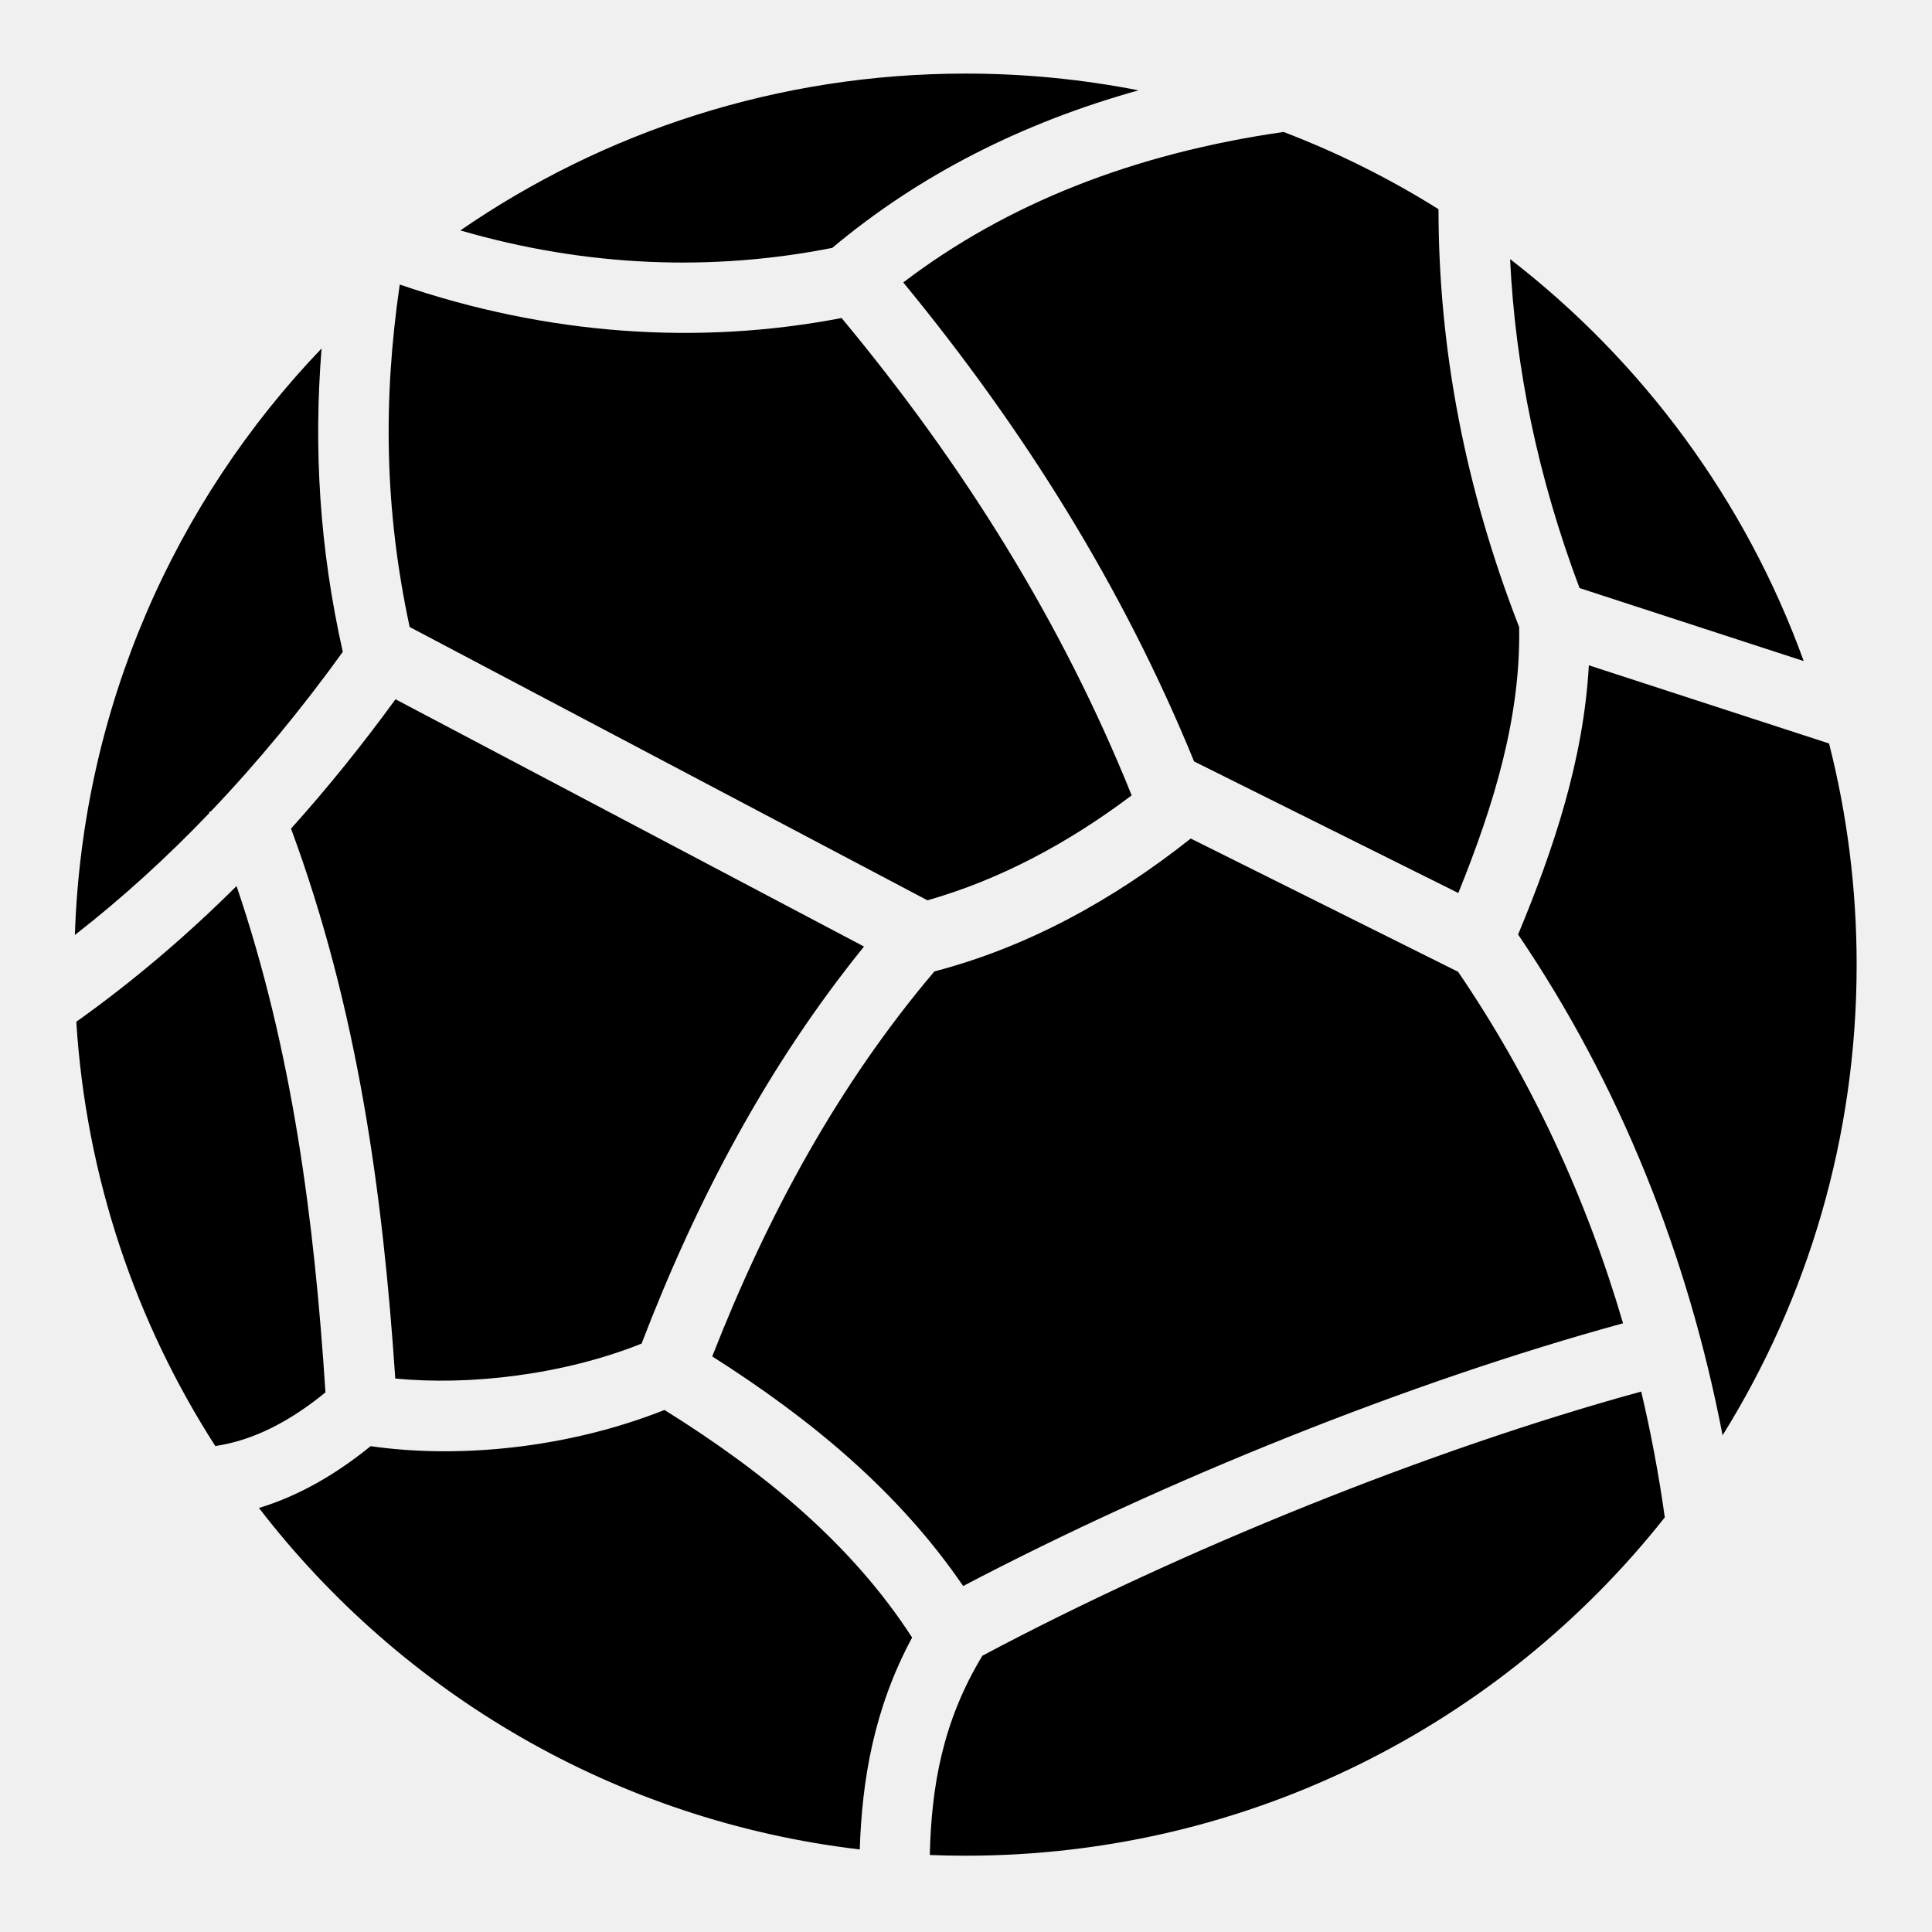
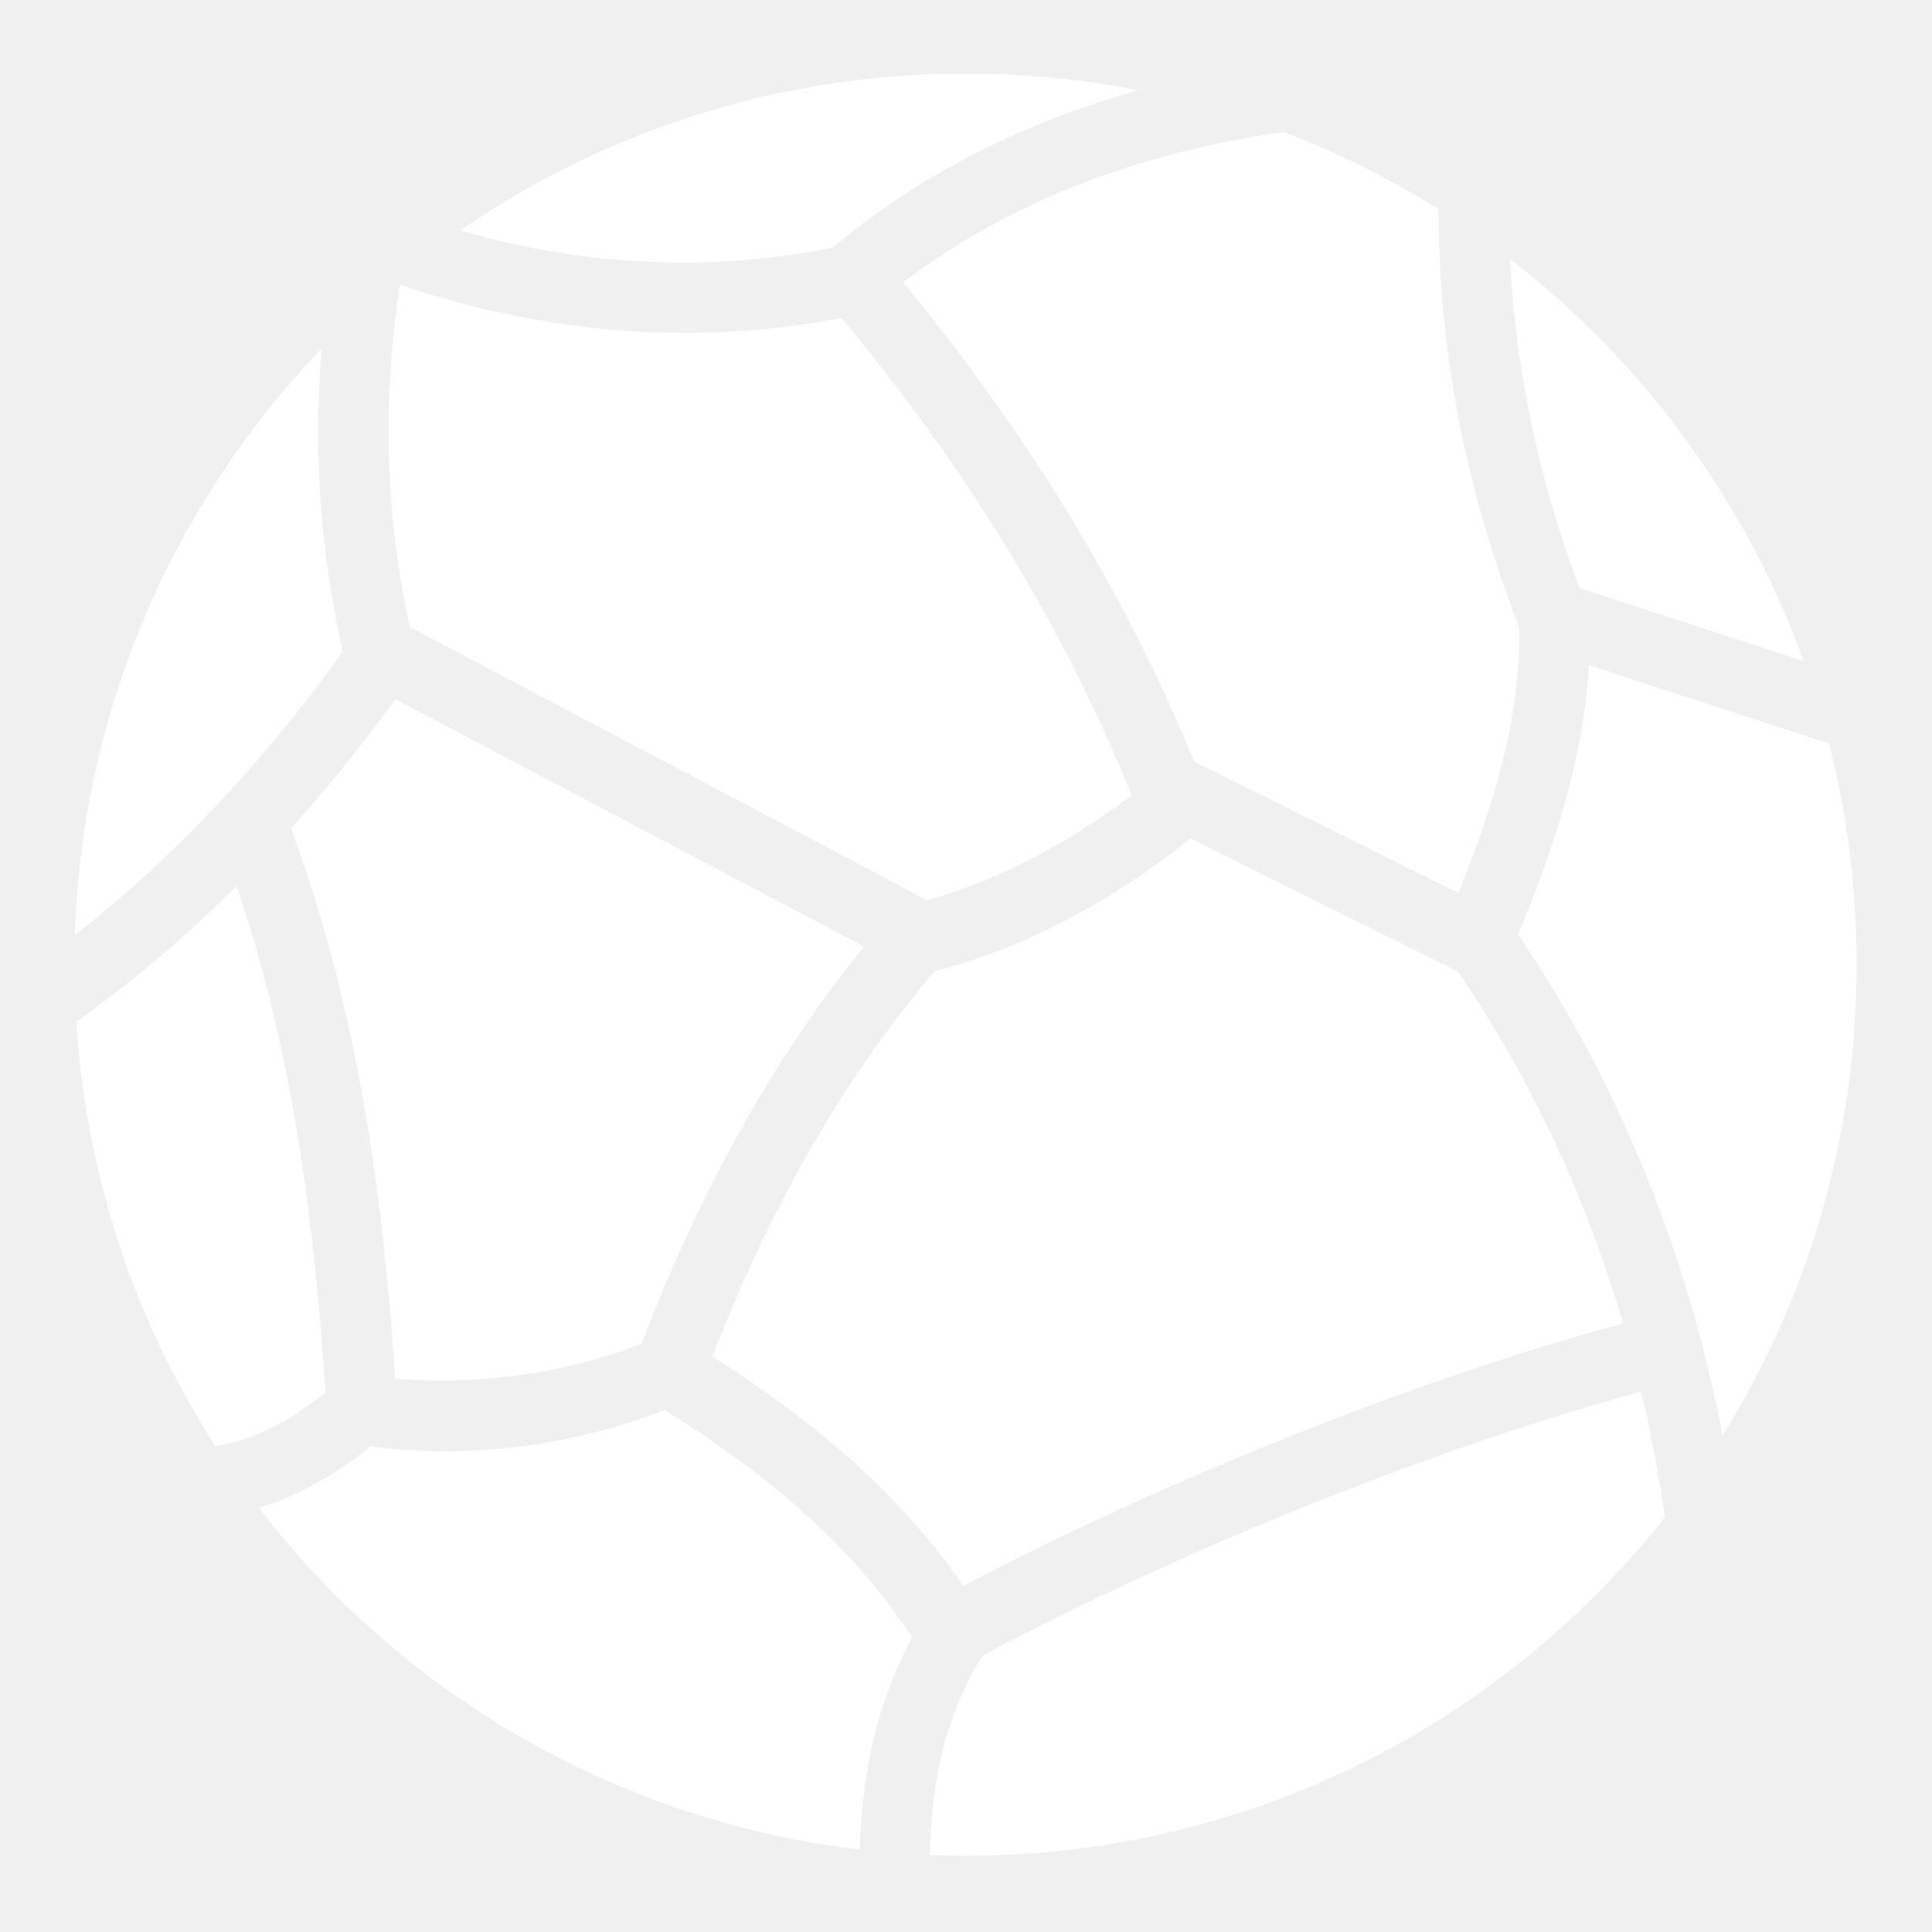
<svg xmlns="http://www.w3.org/2000/svg" width="512" height="512" viewBox="0 0 512 512">
-   <path fill="currentColor" d="M255.875 19.5C206.14 19.5 160.037 34.86 122 61.063c33.35 9.71 66.81 10.924 98.563 4.624 23.058-19.33 50.26-33.13 81.156-41.75a237.907 237.907 0 00-45.845-4.437zm84.28 15.47c-39.835 5.745-73.35 19.004-100.78 39.874 31.776 38.663 58.146 80.623 77.063 126.937l2.125 1.064 67.906 33.812c9.494-23.477 16.547-46.637 16.124-70.47-14.33-36.806-21.36-73.78-21.375-110.75a235.33 235.33 0 00-41.064-20.467zm60.033 33.686c1.4 29.016 7.45 58.036 18.406 87.188L478 175.188c-15.394-42.552-42.668-79.38-77.813-106.532zm-294.25 6.75c-4.492 30.815-4.006 59.867 2.624 90.75l137.22 72.438c19.06-5.428 37.233-15.08 54.124-27.813-18.547-46.068-44.764-87.854-76.875-126.5-37.813 7.266-77.826 4.59-117.093-8.874zm-20.72 16.938c-38.897 40.635-63.402 95.16-65.374 155.437 12.708-9.902 24.53-20.713 35.625-32.31-.035-.084-.06-.17-.095-.25l.53-.22c12.524-13.14 24.12-27.26 34.94-42.25-6.154-27.393-7.755-53.692-5.626-80.406zm335.844 83.97c-1.416 25.13-9.332 48.69-18.75 71.342 27.002 39.79 45.036 85.1 54.188 132.72 22.526-36.18 35.53-78.914 35.53-124.72 0-20.237-2.535-39.886-7.31-58.625l-63.658-20.718zm-316.25 9c-8.685 11.924-17.89 23.38-27.687 34.28 17.71 47.887 24.35 96.876 27.625 145.72 19.492 1.947 44.6-.948 65.28-9.252 14.61-38.1 33.473-73.77 58.94-105.218l-124.157-65.53zm210.75 36.905c-20.514 16.267-43.27 28.78-67.937 35.218-25.362 29.9-44.158 64.425-58.875 102.03 25.945 16.47 49.38 35.766 66.5 60.844 53.625-28.136 118.39-54.17 174.875-69.625-9.758-33.28-24.35-64.76-43.72-93.156l-70.842-35.31zM62.688 234.812C49.61 247.83 35.511 259.882 20.22 270.78c2.602 41.27 15.764 79.64 36.843 112.44 10.402-1.57 19.94-6.687 29.187-14.22-2.964-45.772-8.778-90.685-23.563-134.188zm372.25 133.968c-56.05 15.36-121.654 41.877-174.593 70-10.558 17.43-13.517 34.648-13.938 52.814 3.145.124 6.294.187 9.47.187 75.177 0 142.078-35.016 185.31-89.655a363.528 363.528 0 00-6.248-33.344zm-258.843 4.876c-25.448 10.093-54.342 12.98-77.875 9.594-8.802 7.15-18.705 13.085-29.595 16.375 37.79 49.093 94.466 82.86 159.22 90.5.59-18.247 3.69-37.243 13.874-56.156-15.817-24.467-38.78-43.577-65.626-60.314z" />
+   <path fill="#ffffff" d="M255.875 19.5C206.14 19.5 160.037 34.86 122 61.063c33.35 9.71 66.81 10.924 98.563 4.624 23.058-19.33 50.26-33.13 81.156-41.75a237.907 237.907 0 00-45.845-4.437zm84.28 15.47c-39.835 5.745-73.35 19.004-100.78 39.874 31.776 38.663 58.146 80.623 77.063 126.937l2.125 1.064 67.906 33.812c9.494-23.477 16.547-46.637 16.124-70.47-14.33-36.806-21.36-73.78-21.375-110.75a235.33 235.33 0 00-41.064-20.467zm60.033 33.686c1.4 29.016 7.45 58.036 18.406 87.188L478 175.188c-15.394-42.552-42.668-79.38-77.813-106.532zm-294.25 6.75c-4.492 30.815-4.006 59.867 2.624 90.75l137.22 72.438c19.06-5.428 37.233-15.08 54.124-27.813-18.547-46.068-44.764-87.854-76.875-126.5-37.813 7.266-77.826 4.59-117.093-8.874zm-20.72 16.938c-38.897 40.635-63.402 95.16-65.374 155.437 12.708-9.902 24.53-20.713 35.625-32.31-.035-.084-.06-.17-.095-.25l.53-.22c12.524-13.14 24.12-27.26 34.94-42.25-6.154-27.393-7.755-53.692-5.626-80.406zm335.844 83.97c-1.416 25.13-9.332 48.69-18.75 71.342 27.002 39.79 45.036 85.1 54.188 132.72 22.526-36.18 35.53-78.914 35.53-124.72 0-20.237-2.535-39.886-7.31-58.625l-63.658-20.718zm-316.25 9c-8.685 11.924-17.89 23.38-27.687 34.28 17.71 47.887 24.35 96.876 27.625 145.72 19.492 1.947 44.6-.948 65.28-9.252 14.61-38.1 33.473-73.77 58.94-105.218l-124.157-65.53zm210.75 36.905c-20.514 16.267-43.27 28.78-67.937 35.218-25.362 29.9-44.158 64.425-58.875 102.03 25.945 16.47 49.38 35.766 66.5 60.844 53.625-28.136 118.39-54.17 174.875-69.625-9.758-33.28-24.35-64.76-43.72-93.156l-70.842-35.31zM62.688 234.812C49.61 247.83 35.511 259.882 20.22 270.78c2.602 41.27 15.764 79.64 36.843 112.44 10.402-1.57 19.94-6.687 29.187-14.22-2.964-45.772-8.778-90.685-23.563-134.188zm372.25 133.968c-56.05 15.36-121.654 41.877-174.593 70-10.558 17.43-13.517 34.648-13.938 52.814 3.145.124 6.294.187 9.47.187 75.177 0 142.078-35.016 185.31-89.655a363.528 363.528 0 00-6.248-33.344zm-258.843 4.876c-25.448 10.093-54.342 12.98-77.875 9.594-8.802 7.15-18.705 13.085-29.595 16.375 37.79 49.093 94.466 82.86 159.22 90.5.59-18.247 3.69-37.243 13.874-56.156-15.817-24.467-38.78-43.577-65.626-60.314z" />
</svg>
